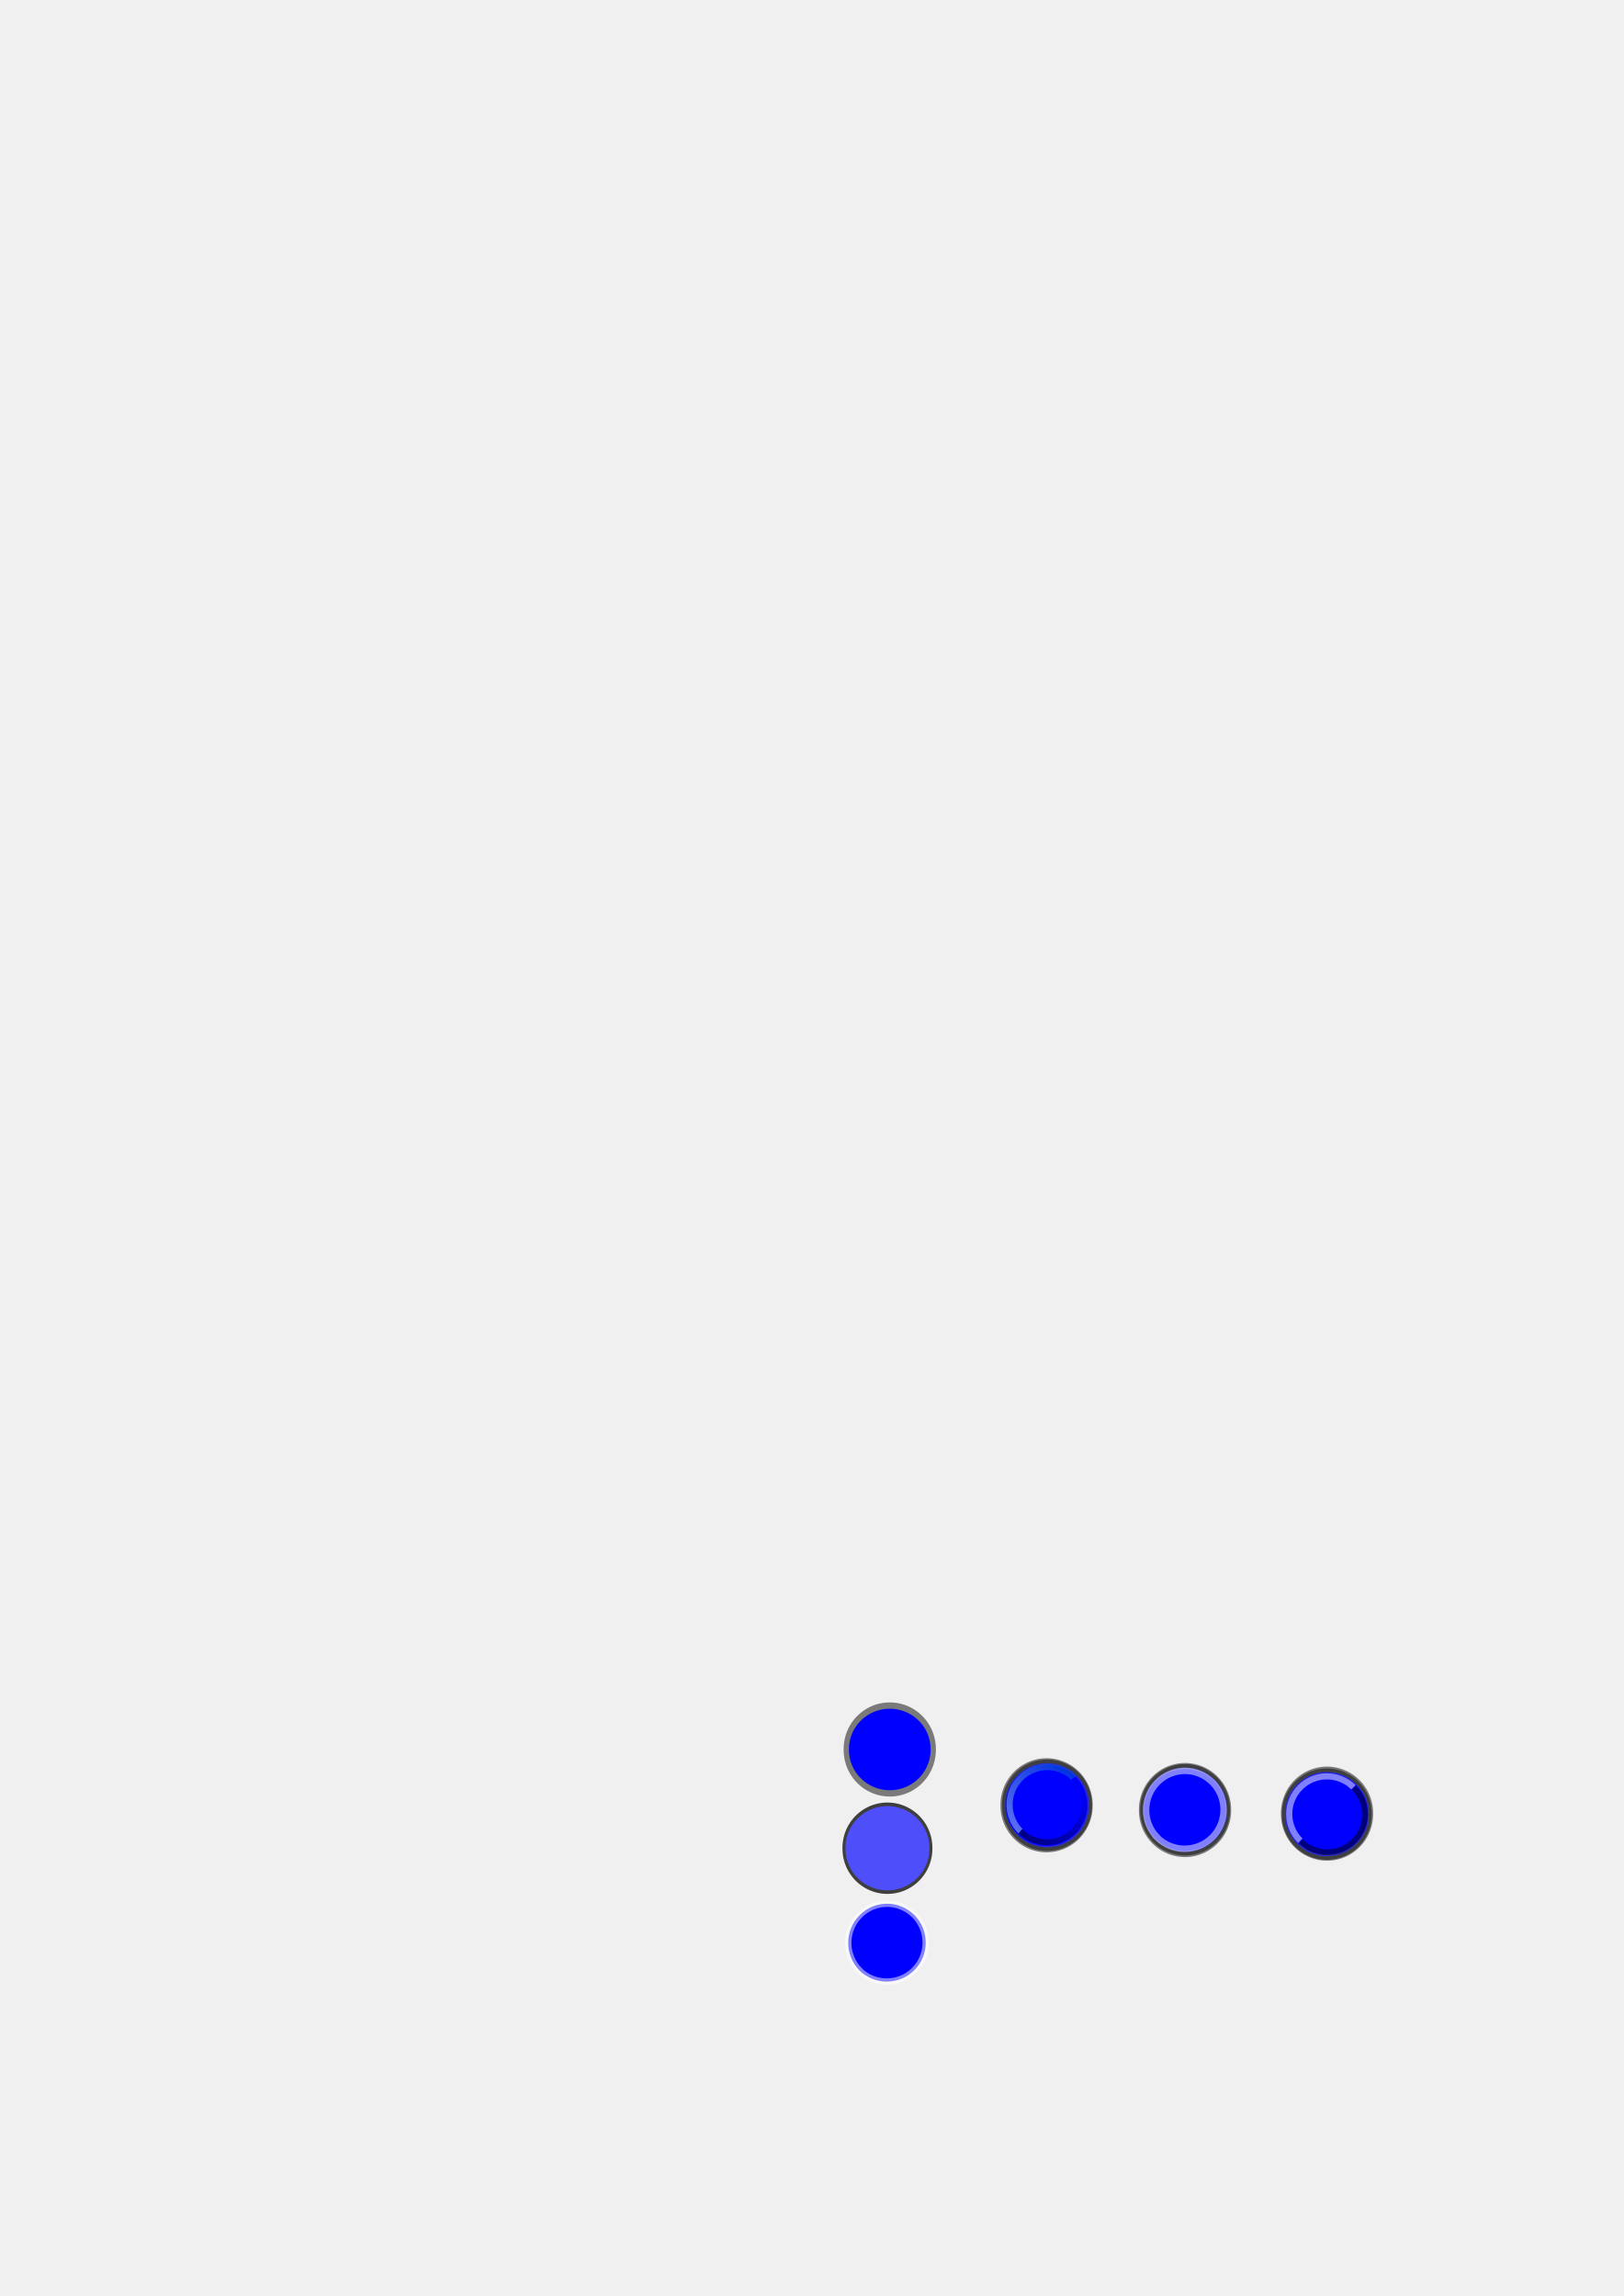
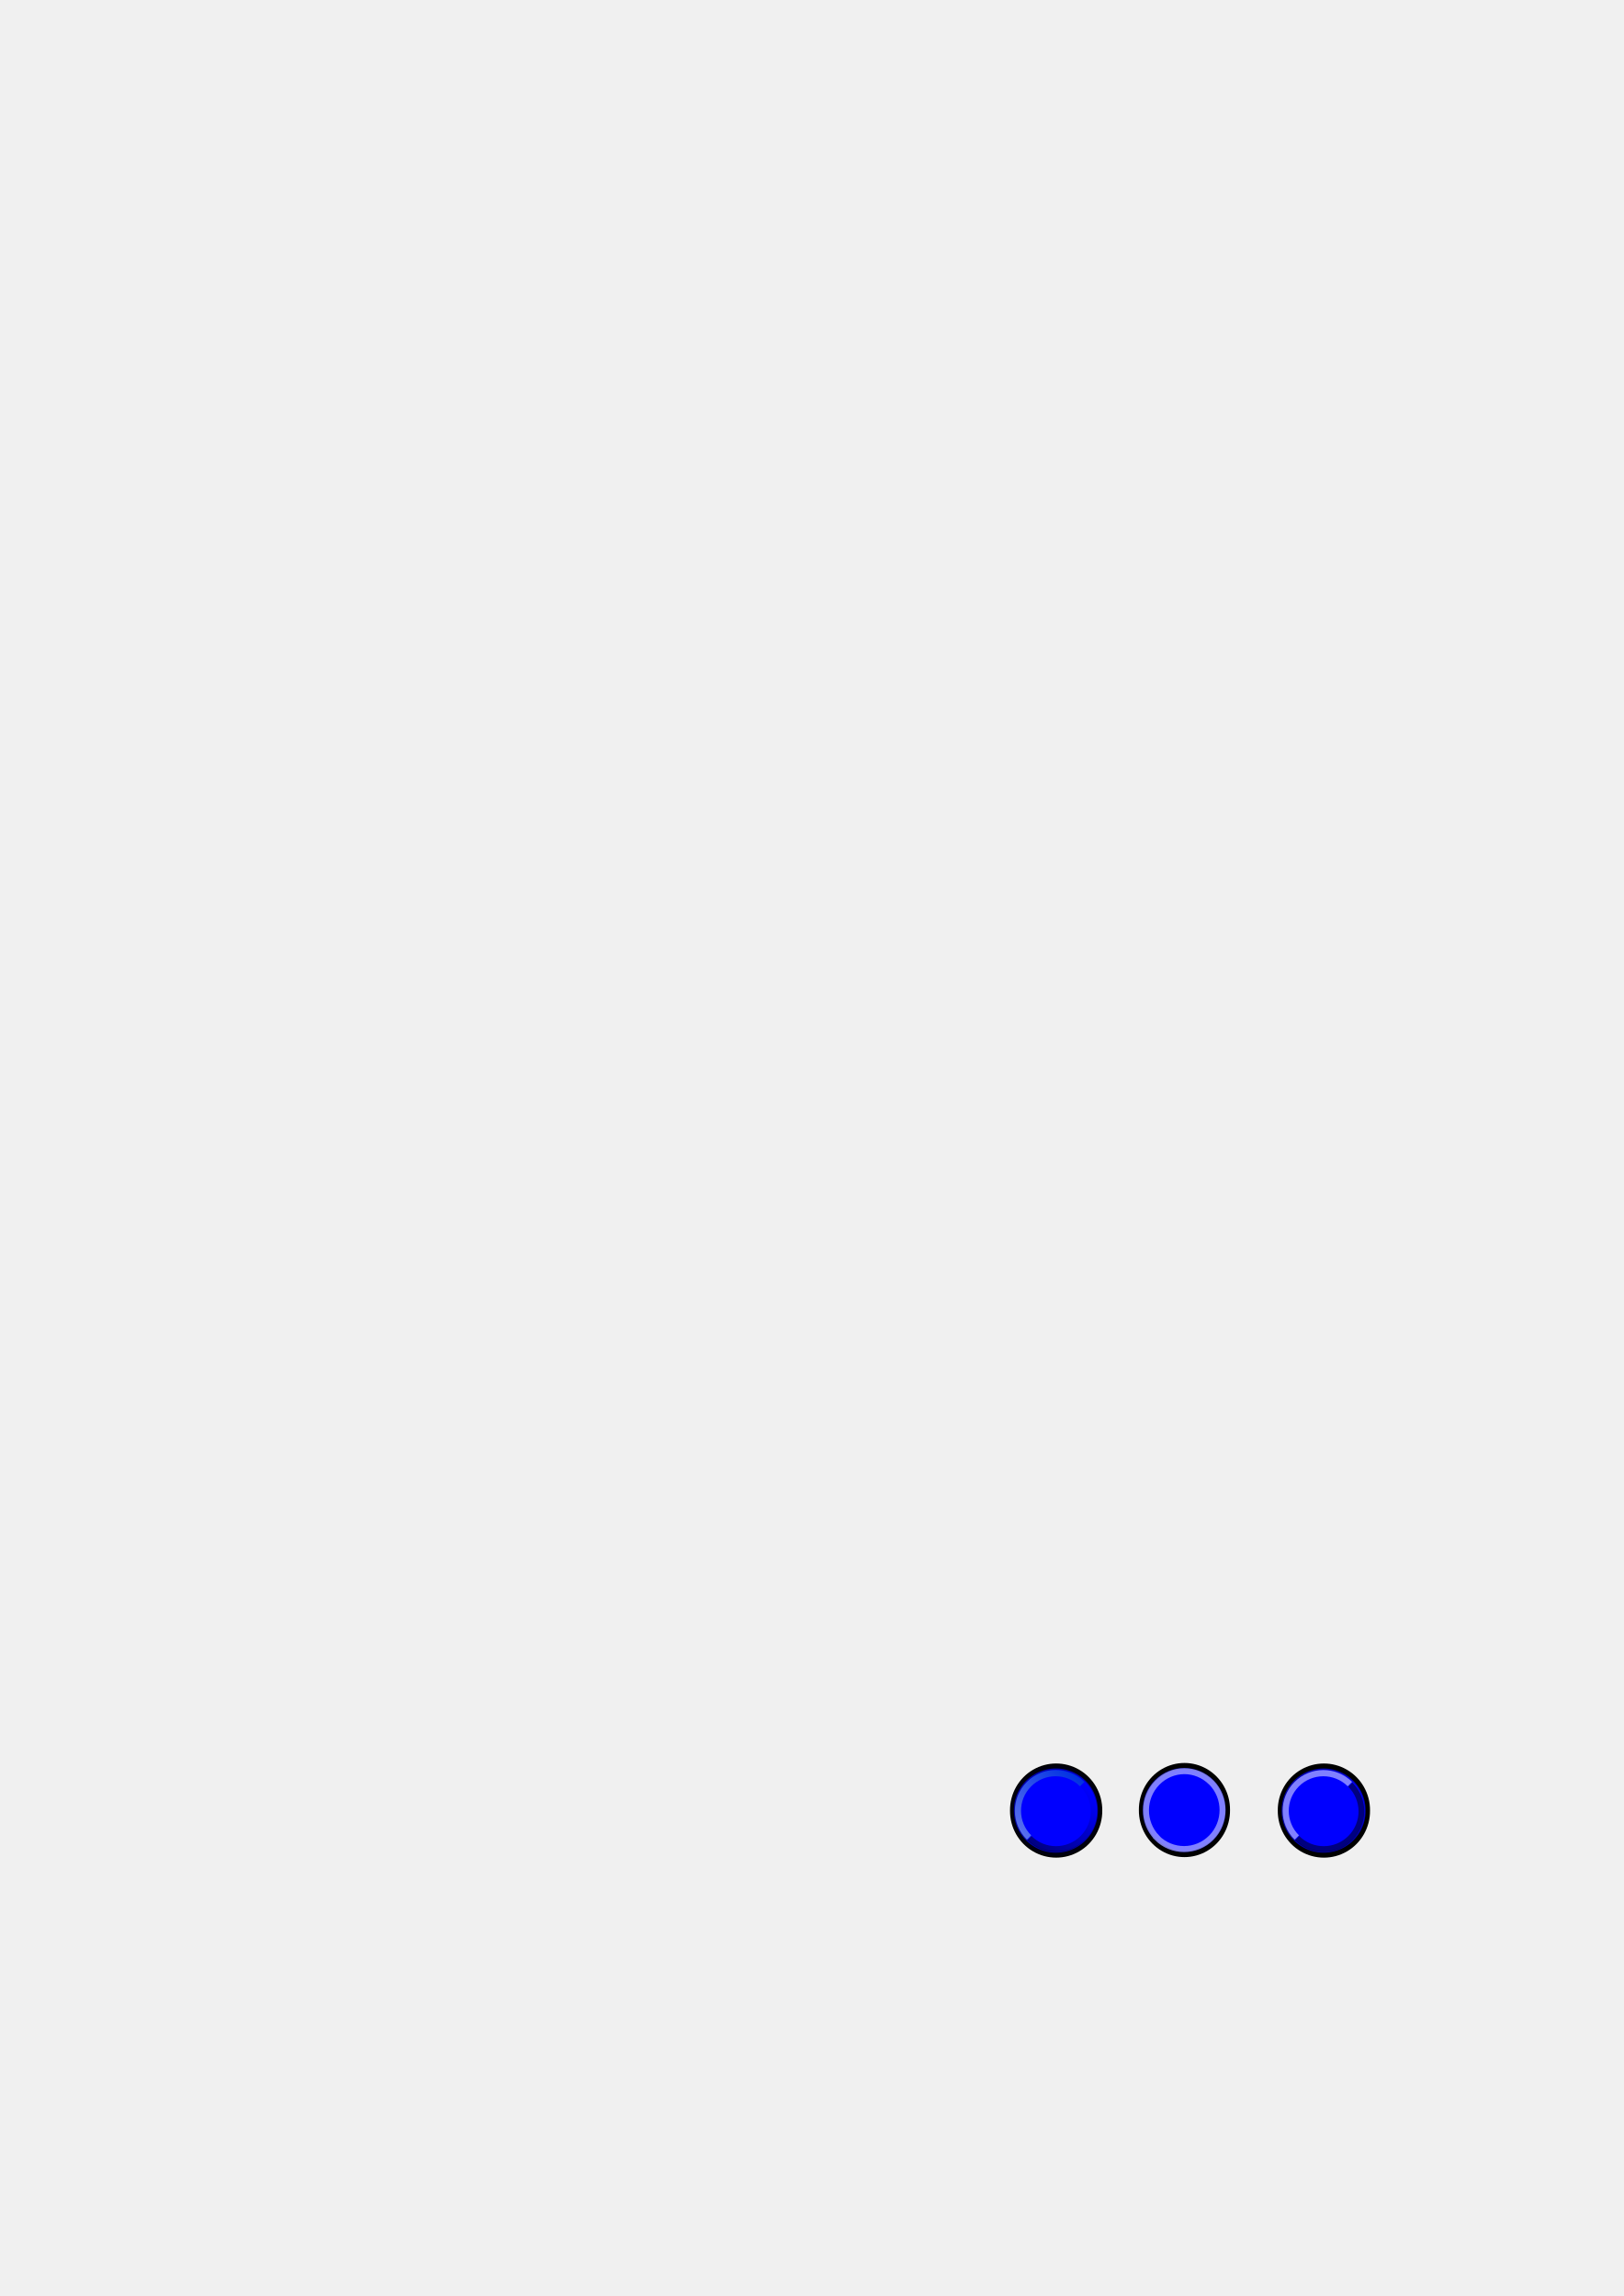
<svg xmlns="http://www.w3.org/2000/svg" xmlns:xlink="http://www.w3.org/1999/xlink" width="744.094" height="1052.362" id="svg3699">
  <defs id="defs3701">
    <linearGradient id="linearGradient3208">
      <stop style="stop-color:#000000;stop-opacity:1;" offset="0" id="stop3210" />
      <stop style="stop-color:#000000;stop-opacity:0;" offset="1" id="stop3212" />
    </linearGradient>
    <linearGradient id="linearGradient700">
      <stop style="stop-color:#0063c3;stop-opacity:1;" offset="0" id="stop347" />
      <stop style="stop-color:#b0dde2;stop-opacity:1;" offset="1" id="stop348" />
    </linearGradient>
    <linearGradient xlink:href="#linearGradient700" id="linearGradient701" x1="49.527" y1="275.45" x2="49.527" y2="290.595" gradientUnits="userSpaceOnUse" spreadMethod="pad" gradientTransform="scale(1.085937,0.920864)" />
    <linearGradient xlink:href="#linearGradient700" id="linearGradient3206" x1="78.75" y1="261.562" x2="96.25" y2="261.562" gradientUnits="userSpaceOnUse" />
    <linearGradient xlink:href="#linearGradient3208" id="linearGradient3214" x1="78.75" y1="261.562" x2="96.25" y2="261.562" gradientUnits="userSpaceOnUse" />
-     <linearGradient xlink:href="#linearGradient700" id="linearGradient3211" gradientUnits="userSpaceOnUse" x1="78.75" y1="261.562" x2="96.25" y2="261.562" />
-     <linearGradient xlink:href="#linearGradient3208" id="linearGradient3213" gradientUnits="userSpaceOnUse" x1="78.75" y1="261.562" x2="96.25" y2="261.562" />
  </defs>
  <g id="layer1">
-     <g id="g3233">
-       <path style="font-size:12px;fill:#0000ff;fill-rule:evenodd;stroke:#7a7a7a;stroke-width:1.183;stroke-opacity:1" id="path3205" d="M 73.75,260.625 A 9.688,8.125 0 1 1 54.375,260.625 A 9.688,8.125 0 1 1 73.75,260.625 z" transform="matrix(2.056449,0,0,2.451912,476.3998,192.2439)" />
-       <g transform="translate(-0.3030291,0.1515146)" id="g3215">
-         <path transform="matrix(2.056449,0,0,2.451912,476.6059,192.3129)" d="M 73.75,260.625 A 9.688,8.125 0 1 1 54.375,260.625 A 9.688,8.125 0 1 1 73.75,260.625 z" id="path1491" style="font-size:12px;fill:#0000ff;fill-opacity:0.672;fill-rule:evenodd;stroke:#3f3f3f;stroke-width:0.668;stroke-miterlimit:4;stroke-dasharray:none;stroke-opacity:1" />
-         <g id="g3201" transform="translate(1.920224,1.297677)">
-           <path style="font-size:12px;fill:#0000ff;fill-rule:evenodd;stroke:#ffffff;stroke-width:1pt;stroke-opacity:0.5" id="path953" d="M 95.625,257.5 A 8.125,8.125 0 0 1 79.375,257.554" transform="matrix(-1.502604,1.502604,-1.502604,-1.502604,1124.892,1085.469)" />
-           <path style="font-size:12px;fill:#0000ff;fill-rule:evenodd;stroke:#000000;stroke-width:1.25;stroke-dasharray:none;stroke-opacity:0.5" id="path954" d="M 95.625,257.5 A 8.125,8.125 0 0 1 79.375,257.554" transform="matrix(1.502604,-1.502604,1.502604,1.502604,88.19733,574.7653)" />
-         </g>
-       </g>
-     </g>
-     <path transform="matrix(2.056449,0,0,2.451912,274.9417,208.0939)" d="M 73.75,260.625 A 9.688,8.125 0 1 1 54.375,260.625 A 9.688,8.125 0 1 1 73.75,260.625 z" id="path3248" style="font-size:12px;fill:#0000ff;fill-opacity:0.672;fill-rule:evenodd;stroke:#3f3f3f;stroke-width:0.668;stroke-miterlimit:4;stroke-dasharray:none;stroke-opacity:1" />
-     <path style="font-size:12px;fill:#0000ff;fill-rule:evenodd;stroke:#ffffff;stroke-width:2.198pt;stroke-opacity:0.5" d="M 406.455,872.554 C 401.917,872.569 397.391,874.346 393.931,877.829 C 387.013,884.79 386.981,896.069 393.834,903.071 L 393.801,903.103 C 400.801,910.002 412.067,909.96 419.012,903.006 C 425.975,896.034 425.962,884.709 419.012,877.731 C 419.006,877.726 418.985,877.737 418.979,877.731 C 415.498,874.284 410.986,872.538 406.455,872.554 z" id="path3250" />
+     <path transform="matrix(2.056449,0,0,2.451912,474.9622,190.839)" d="M 73.75,260.625 A 9.688,8.125 0 1 1 54.375,260.625 A 9.688,8.125 0 1 1 73.75,260.625 z" id="path215" style="font-size:12px;fill:#0000ff;fill-rule:evenodd;stroke:#000000;stroke-width:1.183;stroke-opacity:1" />
+     <path transform="matrix(2.056449,0,0,2.451912,474.8372,190.839)" d="M 73.75,260.625 A 9.688,8.125 0 1 1 54.375,260.625 A 9.688,8.125 0 1 1 73.75,260.625 z" id="path1491" style="font-size:12px;fill:#0000ff;fill-opacity:0.672;fill-rule:evenodd;stroke:#000000;stroke-width:0.668;stroke-miterlimit:4;stroke-dasharray:none;stroke-opacity:1" />
+     <path transform="matrix(-1.502604,1.502604,-1.502604,-1.502604,1124.892,1085.469)" d="M 95.625,257.5 A 8.125,8.125 0 0 1 79.375,257.554" id="path953" style="font-size:12px;fill:#0000ff;fill-rule:evenodd;stroke:#ffffff;stroke-width:1pt;stroke-opacity:0.5" />
+     <path transform="matrix(1.502604,-1.502604,1.502604,1.502604,88.19733,574.7653)" d="M 95.625,257.5 A 8.125,8.125 0 0 1 79.375,257.554" id="path954" style="font-size:12px;fill:#0000ff;fill-rule:evenodd;stroke:#000000;stroke-width:1.25;stroke-dasharray:none;stroke-opacity:0.5" />
+     <path transform="matrix(2.031504,0,0,2.451903,412.657,190.5965)" d="M 73.75,260.625 A 9.688,8.125 0 1 1 54.375,260.625 A 9.688,8.125 0 1 1 73.75,260.625 z" id="path3246" style="font-size:12px;fill:#0000ff;fill-rule:evenodd;stroke:#000000;stroke-width:1.183;stroke-opacity:1" />
+     <path transform="matrix(2.031504,0,0,2.451903,412.5335,190.5965)" d="M 73.75,260.625 A 9.688,8.125 0 1 1 54.375,260.625 A 9.688,8.125 0 1 1 73.75,260.625 z" id="path3248" style="font-size:12px;fill:#0000ff;fill-opacity:0.672;fill-rule:evenodd;stroke:#000000;stroke-width:0.668;stroke-miterlimit:4;stroke-dasharray:none;stroke-opacity:1" />
+     <path style="font-size:12px;fill:#0000ff;fill-rule:evenodd;stroke:#ffffff;stroke-width:2.731;stroke-miterlimit:4;stroke-dasharray:none;stroke-opacity:0.5" d="M 542.698,811.804 C 538.215,811.819 533.745,813.596 530.326,817.079 C 523.493,824.04 523.461,835.319 530.23,842.321 L 530.198,842.353 C 537.113,849.252 548.242,849.21 555.103,842.256 C 561.982,835.284 561.969,823.959 555.103,816.982 C 555.097,816.976 555.076,816.987 555.071,816.982 C 551.632,813.534 547.174,811.788 542.698,811.804 z" id="path3250" />
+     <path transform="matrix(2.056449,0,0,2.451912,352.2587,190.8326)" d="M 73.75,260.625 A 9.688,8.125 0 1 1 54.375,260.625 A 9.688,8.125 0 1 1 73.75,260.625 z" id="path2390" style="font-size:12px;fill:#0000ff;fill-rule:nonzero;stroke:#000000;stroke-width:1.183;stroke-miterlimit:4;stroke-dasharray:none;stroke-opacity:1" />
+     <path transform="matrix(2.056449,0,0,2.451912,352.1337,190.8326)" d="M 73.75,260.625 A 9.688,8.125 0 1 1 54.375,260.625 A 9.688,8.125 0 1 1 73.75,260.625 z" id="path2392" style="font-size:12px;fill:#0000ff;fill-opacity:0.672;fill-rule:nonzero;stroke:#00000f;stroke-width:0.668;stroke-miterlimit:4;stroke-dasharray:none;stroke-opacity:1" />
+     <path transform="matrix(-1.502604,1.502604,-1.502604,-1.502604,1002.189,1085.463)" d="M 95.625,257.5 A 8.125,8.125 0 0 1 79.375,257.554" id="path2394" style="font-size:12px;fill:#0000ff;fill-opacity:1;fill-rule:nonzero;stroke:url(#linearGradient3206);stroke-width:1pt;stroke-opacity:0.5" />
+     <path transform="matrix(1.502604,-1.502604,1.502604,1.502604,-34.50618,574.7588)" d="M 95.625,257.5 A 8.125,8.125 0 0 1 79.375,257.554" id="path2396" style="font-size:12px;fill:#0000ff;fill-rule:nonzero;stroke:url(#linearGradient3214);stroke-width:1.25;stroke-dasharray:none;stroke-opacity:0.5" />
    <flowRoot xml:space="preserve" id="flowRoot2398" style="font-size:10px;font-style:normal;font-variant:normal;font-weight:normal;font-stretch:normal;text-align:start;line-height:125%;writing-mode:lr-tb;text-anchor:start;fill:#000000;fill-opacity:1;stroke:none;stroke-width:1px;stroke-linecap:butt;stroke-linejoin:miter;stroke-opacity:1;font-family:Tahoma;-inkscape-font-specification:Tahoma" transform="matrix(0.917839,0,0,0.917839,64.77803,66.86549)">
      <flowRegion id="flowRegion2400">
        <rect id="rect2402" width="52" height="27" x="439" y="773.362" style="font-size:10px" />
      </flowRegion>
-       <flowPara id="flowPara2404">mouse </flowPara>
-       <flowPara id="flowPara2406">over </flowPara>
+       <flowPara id="flowPara3376"> </flowPara>
+       <flowPara id="flowPara2406">idle</flowPara>
+       <flowPara id="flowPara3374" />
    </flowRoot>
    <flowRoot xml:space="preserve" id="flowRoot2408" style="font-size:10px;font-style:normal;font-variant:normal;font-weight:normal;font-stretch:normal;text-align:start;line-height:125%;writing-mode:lr-tb;text-anchor:start;fill:#000000;fill-opacity:1;stroke:none;stroke-width:1px;stroke-linecap:butt;stroke-linejoin:miter;stroke-opacity:1;font-family:Tahoma;-inkscape-font-specification:Tahoma" transform="matrix(0.917839,0,0,0.917839,126.5588,65.52806)">
      <flowRegion id="flowRegion2410">
        <rect id="rect2412" width="52" height="27" x="439" y="773.362" style="font-size:10px" />
      </flowRegion>
      <flowPara id="flowPara2414"> </flowPara>
      <flowPara id="flowPara2416">down</flowPara>
    </flowRoot>
    <flowRoot xml:space="preserve" id="flowRoot2418" style="font-size:10px;font-style:normal;font-variant:normal;font-weight:normal;font-stretch:normal;text-align:start;line-height:125%;writing-mode:lr-tb;text-anchor:start;fill:#000000;fill-opacity:1;stroke:none;stroke-width:1px;stroke-linecap:butt;stroke-linejoin:miter;stroke-opacity:1;font-family:Tahoma;-inkscape-font-specification:Tahoma" transform="matrix(0.917839,0,0,0.917839,189.0588,67.52806)">
      <flowRegion id="flowRegion2420">
        <rect id="rect2422" width="52" height="27" x="439" y="773.362" style="font-size:10px" />
      </flowRegion>
-       <flowPara id="flowPara2426">u </flowPara>
+       <flowPara id="flowPara3380">over </flowPara>
    </flowRoot>
-     <path transform="matrix(2.056449,0,0,2.451912,276.0087,162.8326)" d="M 73.75,260.625 A 9.688,8.125 0 1 1 54.375,260.625 A 9.688,8.125 0 1 1 73.75,260.625 z" id="path3193" style="font-size:12px;fill:#0000ff;fill-rule:evenodd;stroke:#7a7a7a;stroke-width:1.183;stroke-opacity:1" />
-     <g id="g3228">
-       <path style="font-size:12px;fill:#0000ff;fill-rule:evenodd;stroke:#7a7a7a;stroke-width:1.183;stroke-opacity:1" id="path3246" d="M 73.75,260.625 A 9.688,8.125 0 1 1 54.375,260.625 A 9.688,8.125 0 1 1 73.75,260.625 z" transform="matrix(2.056449,0,0,2.451912,411.3167,190.5939)" />
-       <path style="font-size:12px;fill:#0000ff;fill-opacity:0.672;fill-rule:evenodd;stroke:#3f3f3f;stroke-width:0.668;stroke-miterlimit:4;stroke-dasharray:none;stroke-opacity:1" id="path3195" d="M 73.75,260.625 A 9.688,8.125 0 1 1 54.375,260.625 A 9.688,8.125 0 1 1 73.75,260.625 z" transform="matrix(2.056449,0,0,2.451912,411.3483,190.48)" />
-       <path id="path3197" d="M 542.967,811.665 C 538.428,811.68 533.903,813.458 530.442,816.94 C 523.525,823.902 523.492,835.181 530.345,842.183 L 530.313,842.215 C 537.313,849.114 548.578,849.072 555.523,842.118 C 562.487,835.145 562.474,823.82 555.523,816.843 C 555.517,816.837 555.496,816.849 555.491,816.843 C 552.01,813.395 547.497,811.65 542.967,811.665 z" style="font-size:12px;fill:#0000ff;fill-rule:evenodd;stroke:#ffffff;stroke-width:2.198pt;stroke-opacity:0.5" />
-     </g>
-     <g id="g3221">
-       <path style="font-size:12px;fill:#0000ff;fill-rule:evenodd;stroke:#7a7a7a;stroke-width:1.183;stroke-opacity:1" id="path3199" d="M 73.75,260.625 A 9.688,8.125 0 1 1 54.375,260.625 A 9.688,8.125 0 1 1 73.75,260.625 z" transform="matrix(2.056449,0,0,2.451912,347.8736,188.4117)" />
-       <path style="font-size:12px;fill:#0000ff;fill-opacity:0.672;fill-rule:evenodd;stroke:#3f3f3f;stroke-width:0.668;stroke-miterlimit:4;stroke-dasharray:none;stroke-opacity:1" id="path2392" d="M 73.75,260.625 A 9.688,8.125 0 1 1 54.375,260.625 A 9.688,8.125 0 1 1 73.75,260.625 z" transform="matrix(2.056449,0,0,2.451912,348.0804,188.4006)" />
-       <g transform="translate(0.2210887,-0.2210886)" id="g3207">
-         <path transform="matrix(-1.502604,1.502604,-1.502604,-1.502604,998.1355,1082.883)" d="M 95.625,257.5 A 8.125,8.125 0 0 1 79.375,257.554" id="path2394" style="font-size:12px;fill:#0000ff;fill-opacity:1;fill-rule:evenodd;stroke:url(#linearGradient3211);stroke-width:1pt;stroke-opacity:0.5" />
-         <path transform="matrix(1.502604,-1.502604,1.502604,1.502604,-38.92795,571.811)" d="M 95.625,257.5 A 8.125,8.125 0 0 1 79.375,257.554" id="path2396" style="font-size:12px;fill:#0000ff;fill-rule:evenodd;stroke:url(#linearGradient3213);stroke-width:1.25;stroke-dasharray:none;stroke-opacity:0.5" />
-       </g>
-     </g>
  </g>
</svg>
